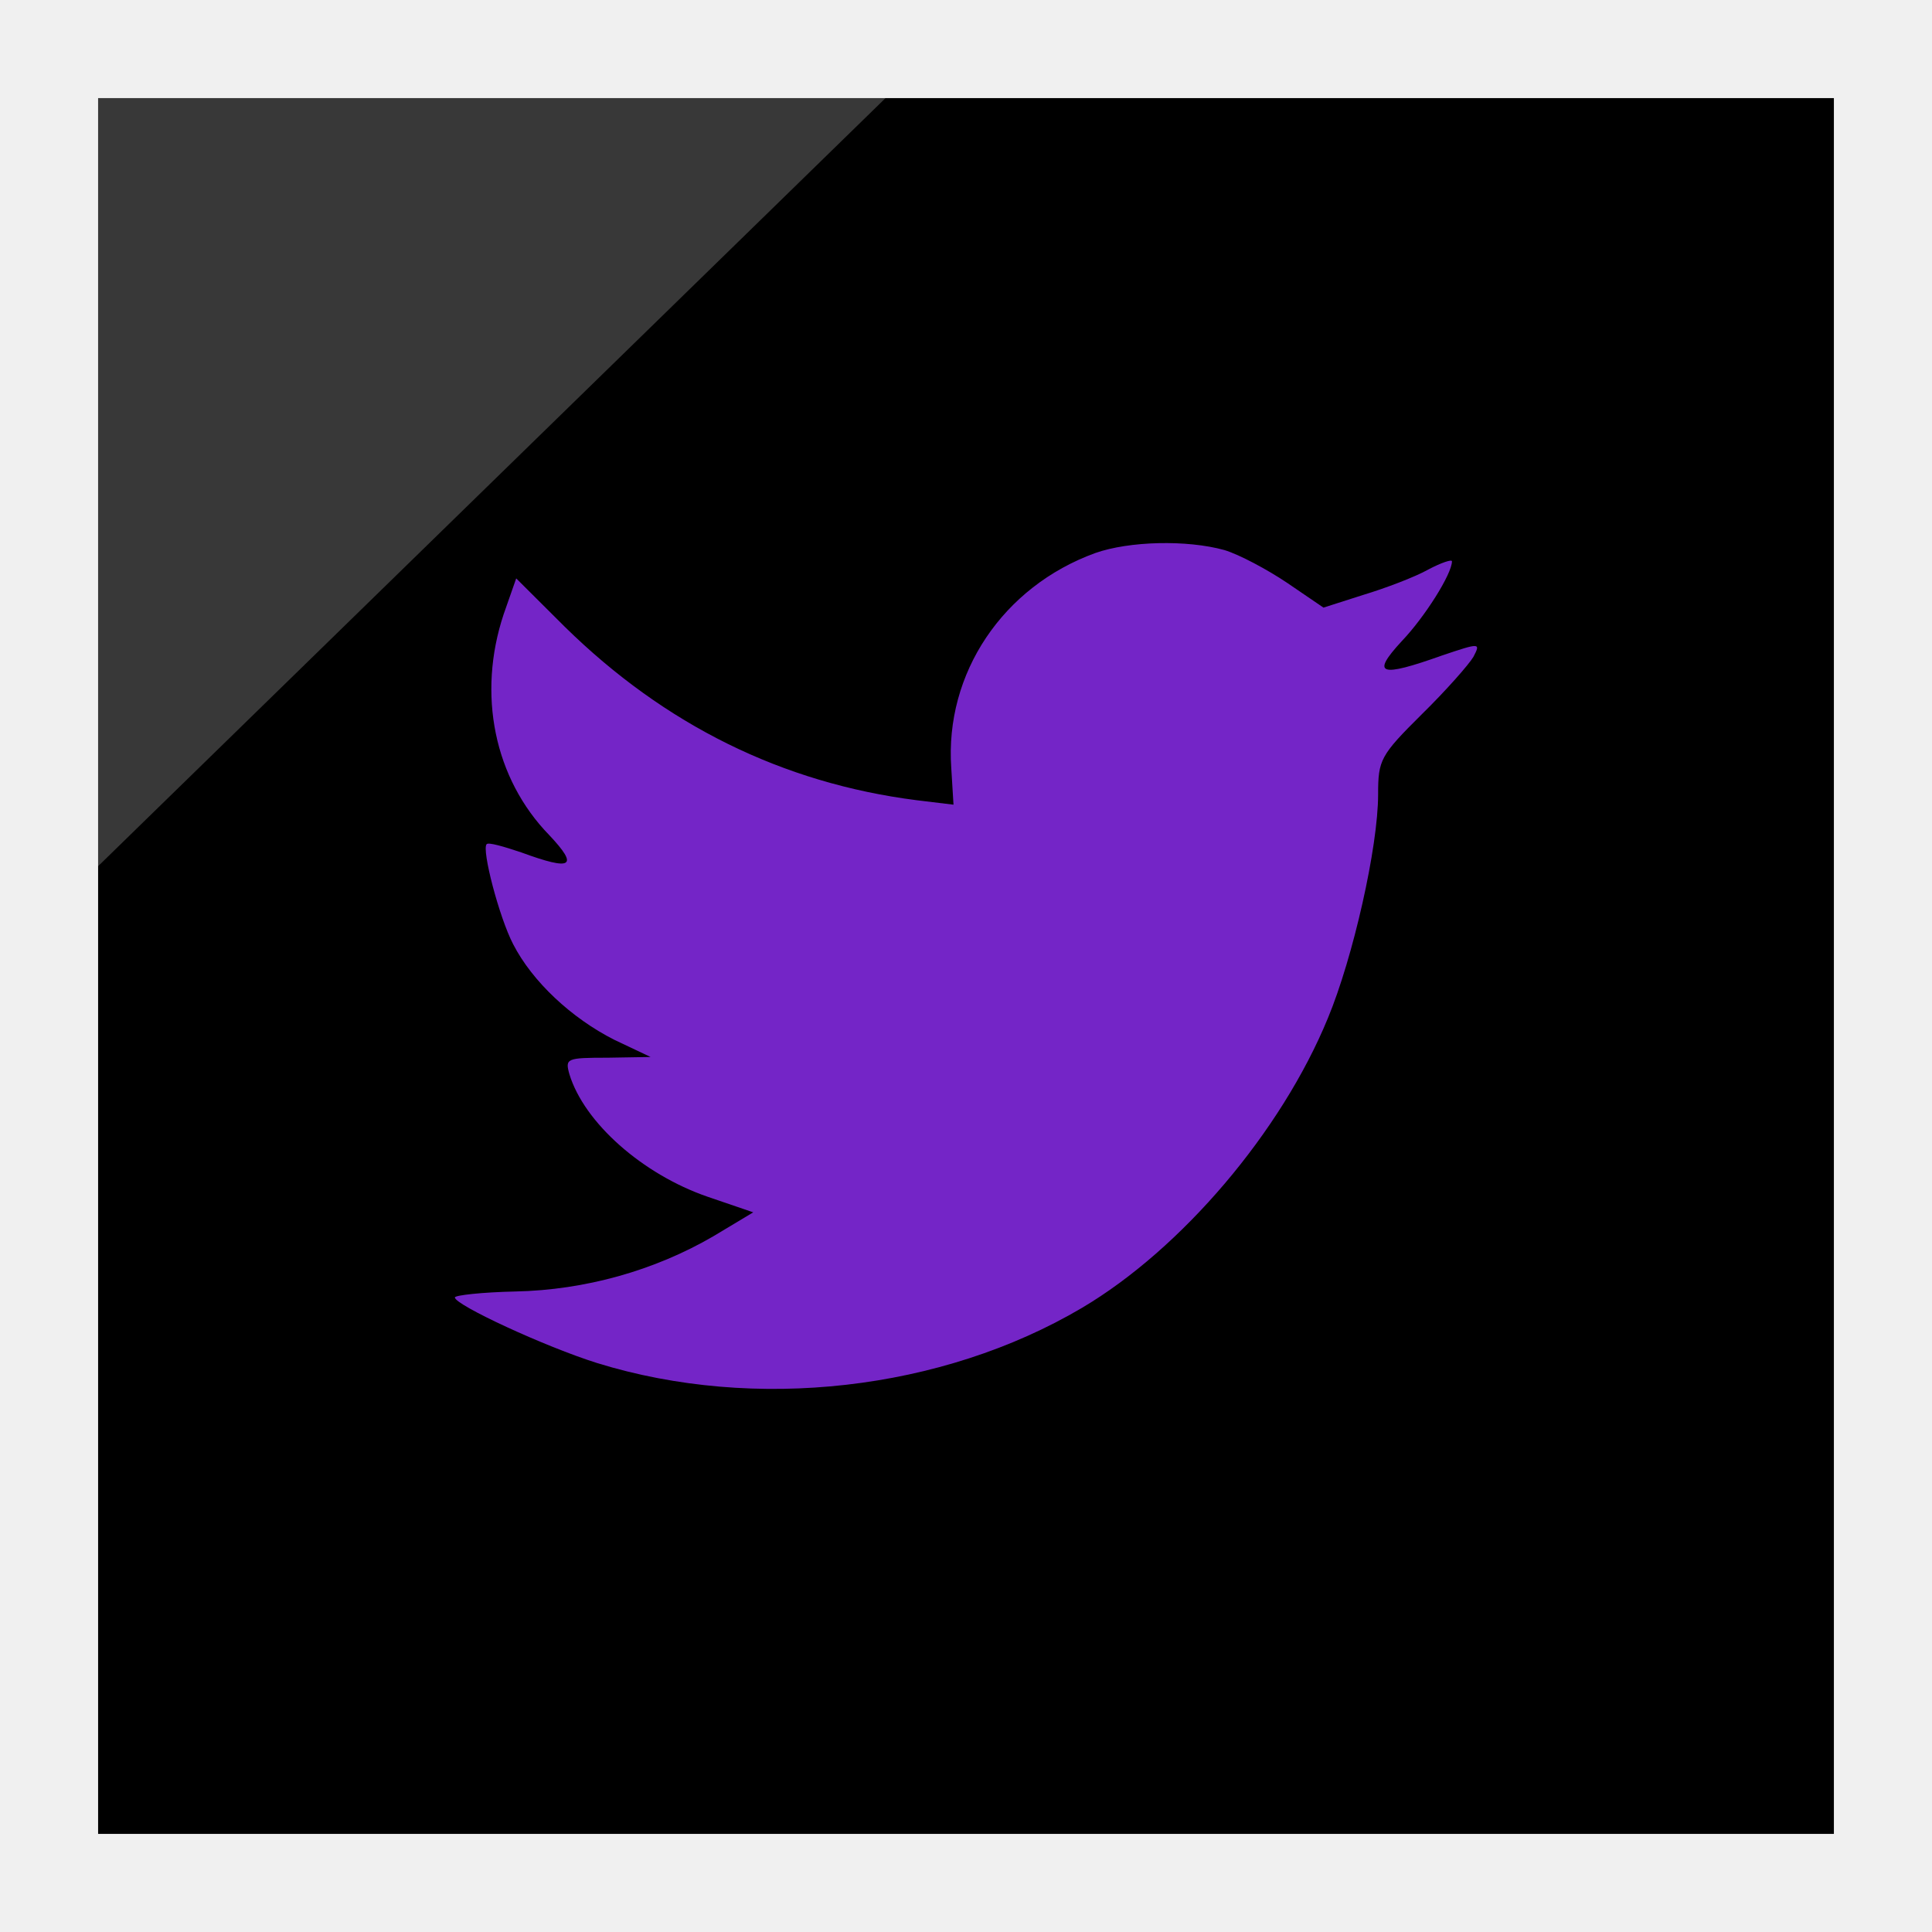
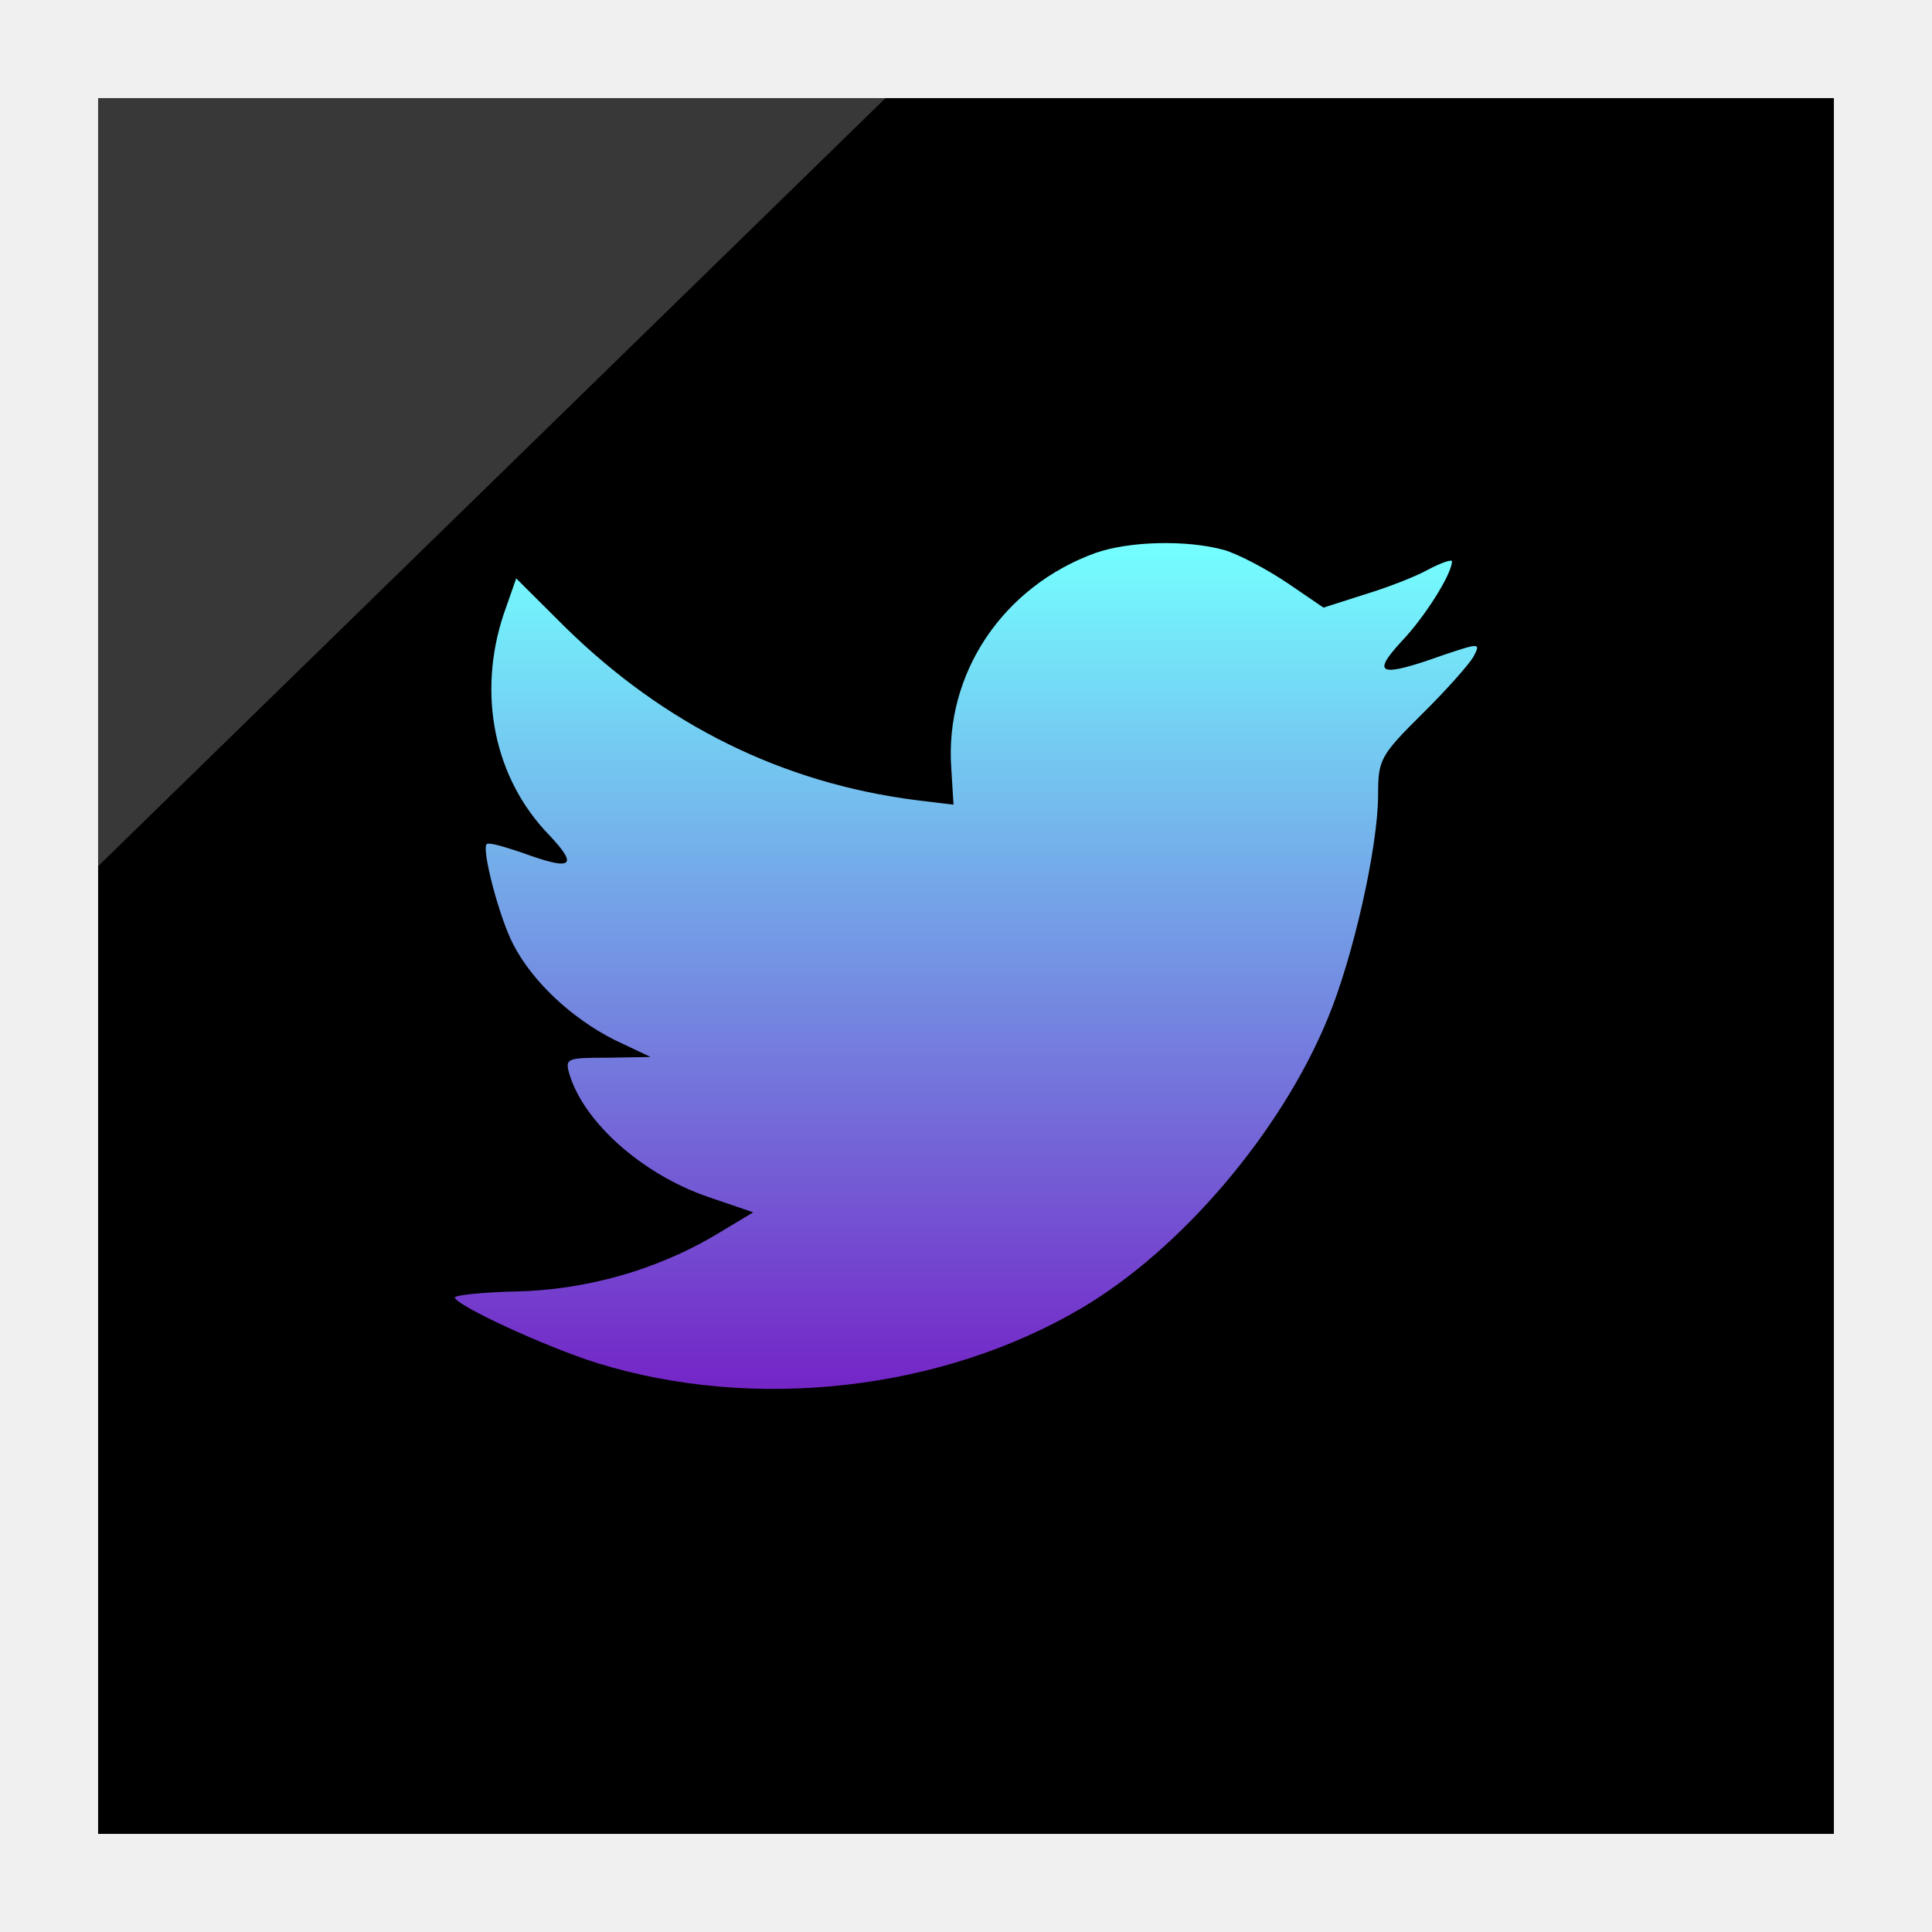
<svg xmlns="http://www.w3.org/2000/svg" enable-background="new 0 0 32 32" version="1.1" viewBox="0 0 32 32" xml:space="preserve">
  <g id="Layer_4_copy">
    <g>
      <rect height="28.75" width="28.75" x="1.625" y="1.625" />
      <polygon fill="#FFFFFF" opacity="0.22" points="1.625,1.625 14.667,1.625 1.625,14.347   " />
    </g>
  </g>
  <g id="Official_copy_3">
    <linearGradient gradientUnits="userSpaceOnUse" id="SVGID_1_" x1="16" x2="16" y1="23.005" y2="8.995">
      <stop offset="0" style="stop-color:#7425C7" />
-       <stop offset="1" style="stop-color:#7425C7" />
+       <stop offset="1" style="stop-color:#74ffff" />
    </linearGradient>
    <path d="M18.141,9.16c-1.529,0.556-2.495,1.991-2.385,3.562l0.037,0.606l-0.612-0.074   c-2.226-0.284-4.171-1.249-5.823-2.869L8.55,9.58l-0.208,0.594c-0.44,1.323-0.159,2.721,0.758,3.661   c0.489,0.52,0.379,0.594-0.465,0.284c-0.294-0.099-0.55-0.173-0.575-0.136c-0.085,0.087,0.208,1.212,0.44,1.657   c0.318,0.619,0.966,1.224,1.676,1.583l0.6,0.284l-0.709,0.012c-0.685,0-0.709,0.012-0.636,0.273   c0.245,0.804,1.211,1.657,2.287,2.029l0.758,0.259l-0.66,0.396c-0.978,0.57-2.128,0.891-3.278,0.915   c-0.551,0.012-1.004,0.062-1.004,0.099c0,0.123,1.493,0.816,2.361,1.088c2.605,0.804,5.701,0.457,8.025-0.915   c1.651-0.977,3.302-2.919,4.074-4.799c0.416-1.001,0.832-2.832,0.832-3.709c0-0.569,0.037-0.643,0.722-1.323   c0.404-0.396,0.783-0.828,0.856-0.952c0.123-0.235,0.11-0.235-0.514-0.025c-1.04,0.371-1.187,0.322-0.673-0.235   c0.379-0.396,0.832-1.113,0.832-1.323c0-0.037-0.183,0.025-0.392,0.136c-0.22,0.124-0.709,0.309-1.076,0.42l-0.66,0.211l-0.6-0.409   c-0.33-0.222-0.795-0.47-1.04-0.544C19.658,8.938,18.703,8.962,18.141,9.16z" fill="url(#SVGID_1_)" />
  </g>
</svg>
